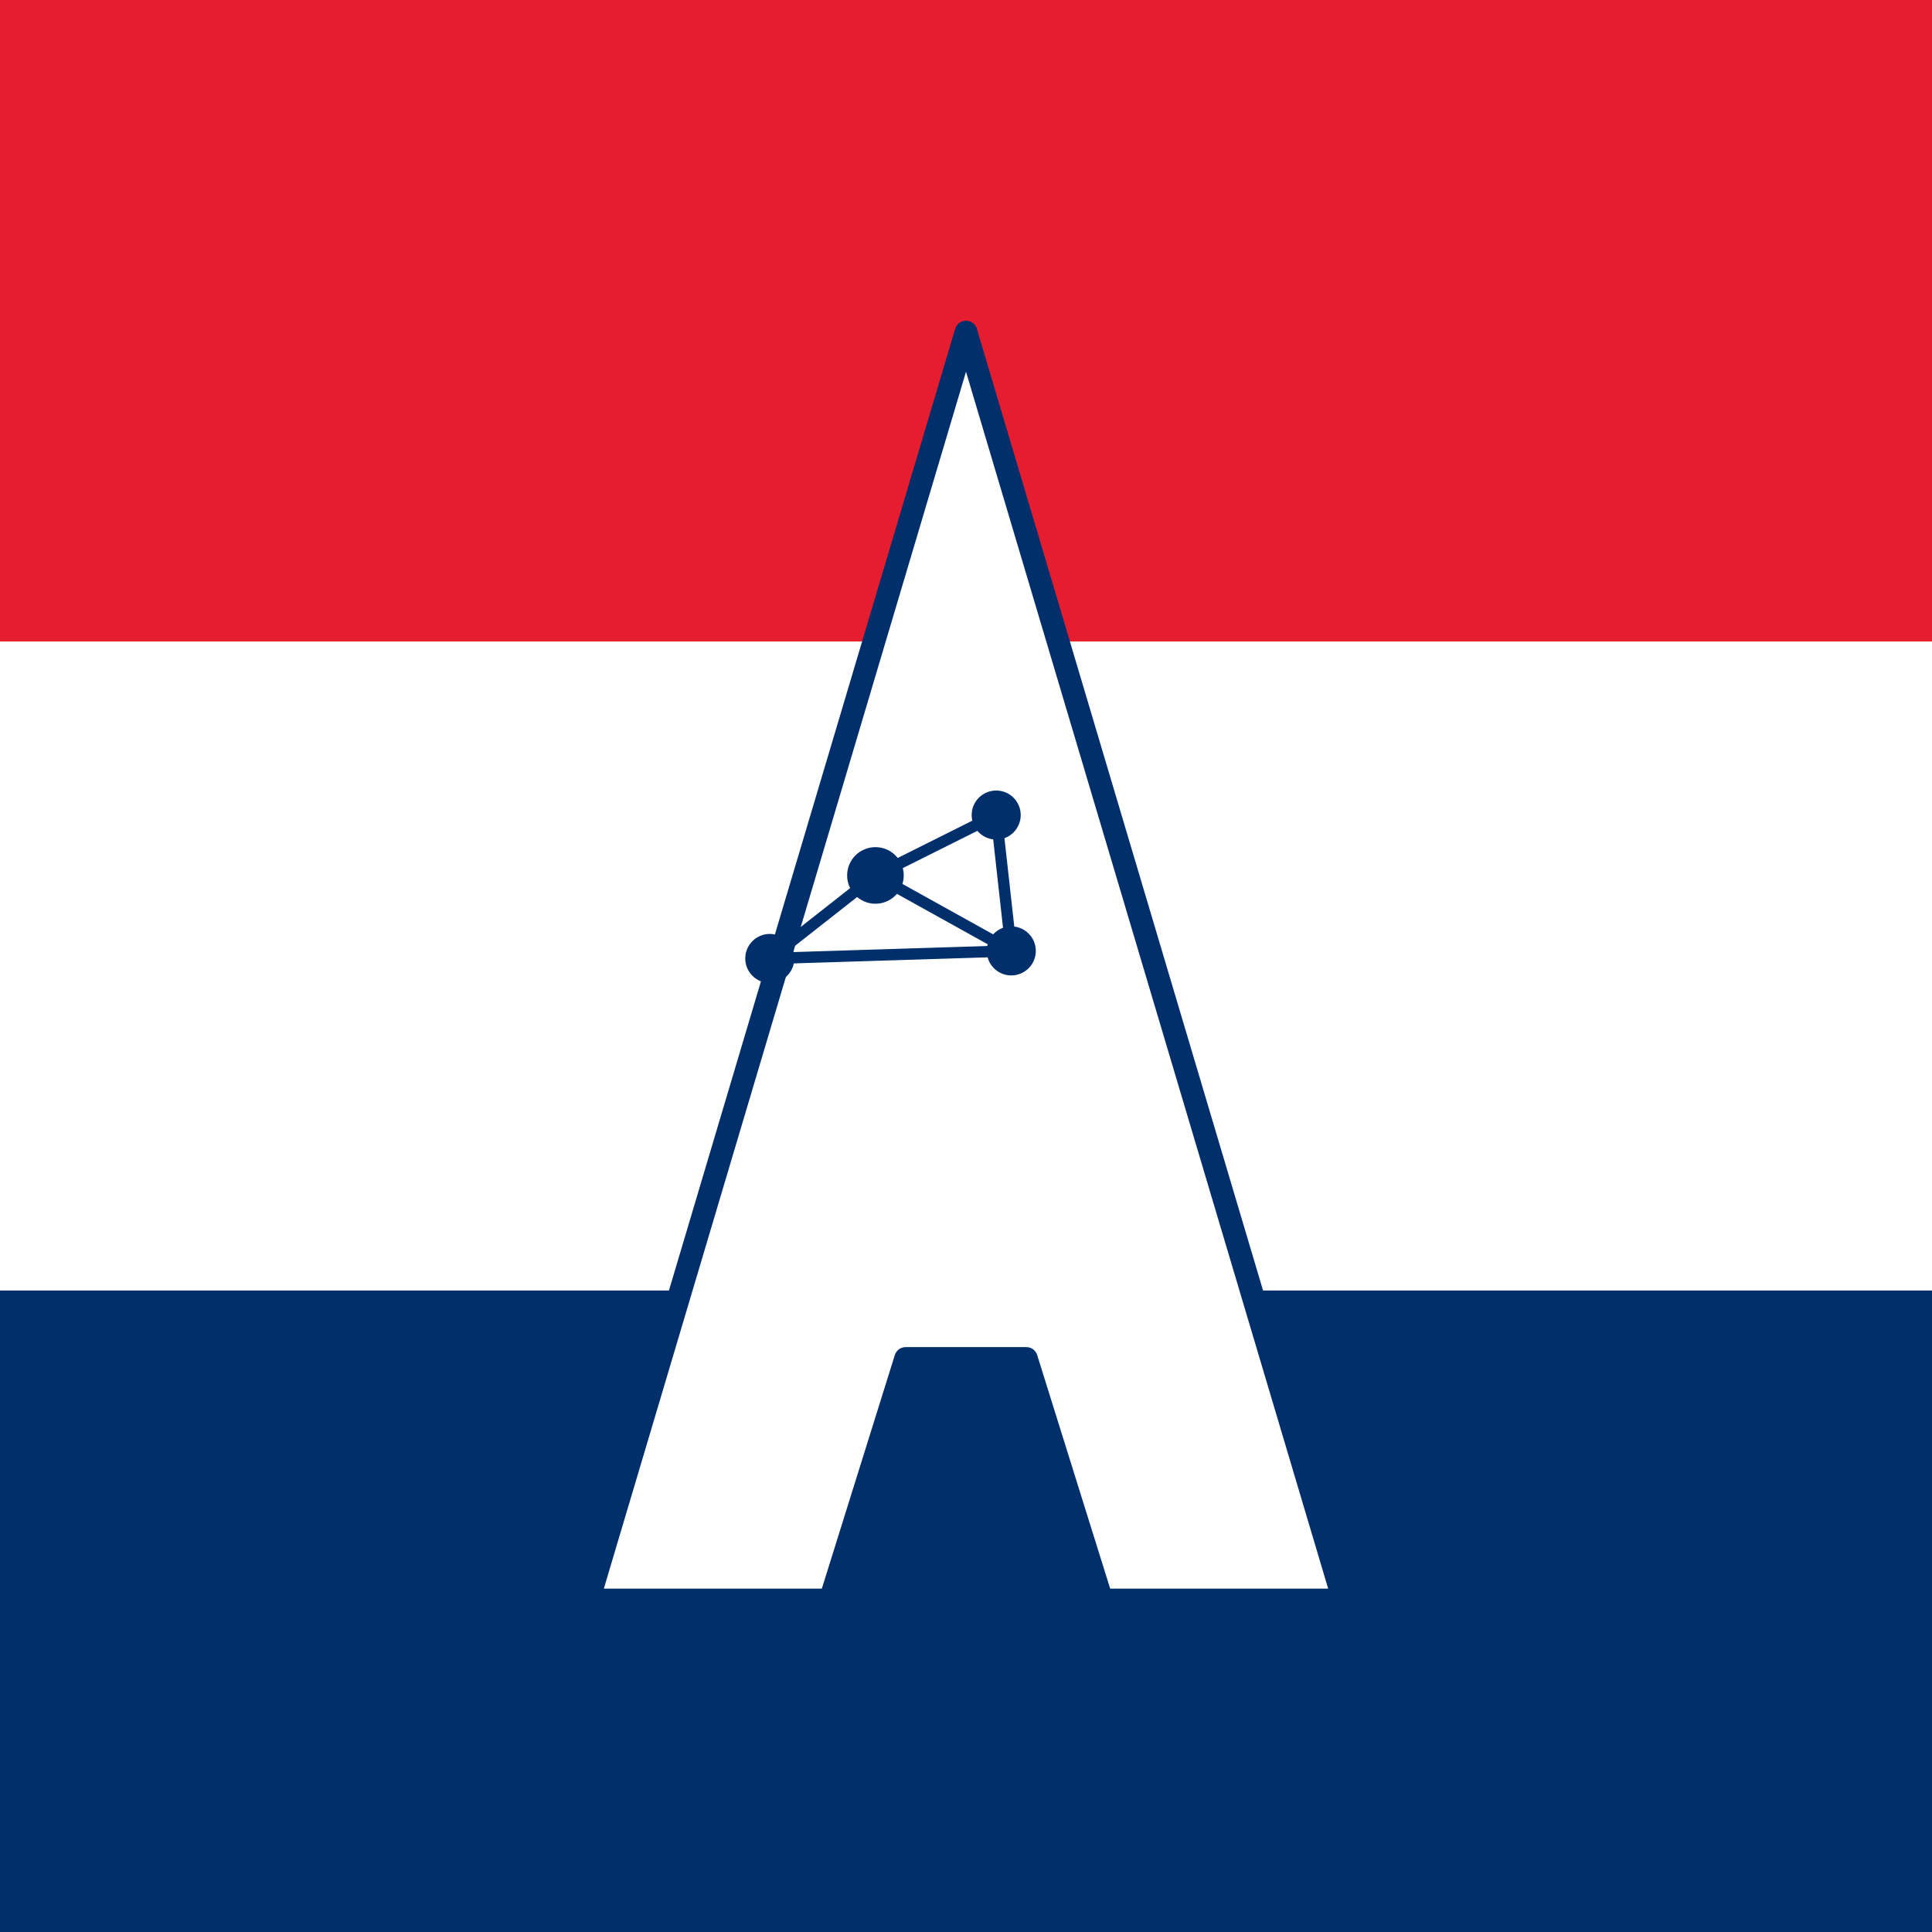
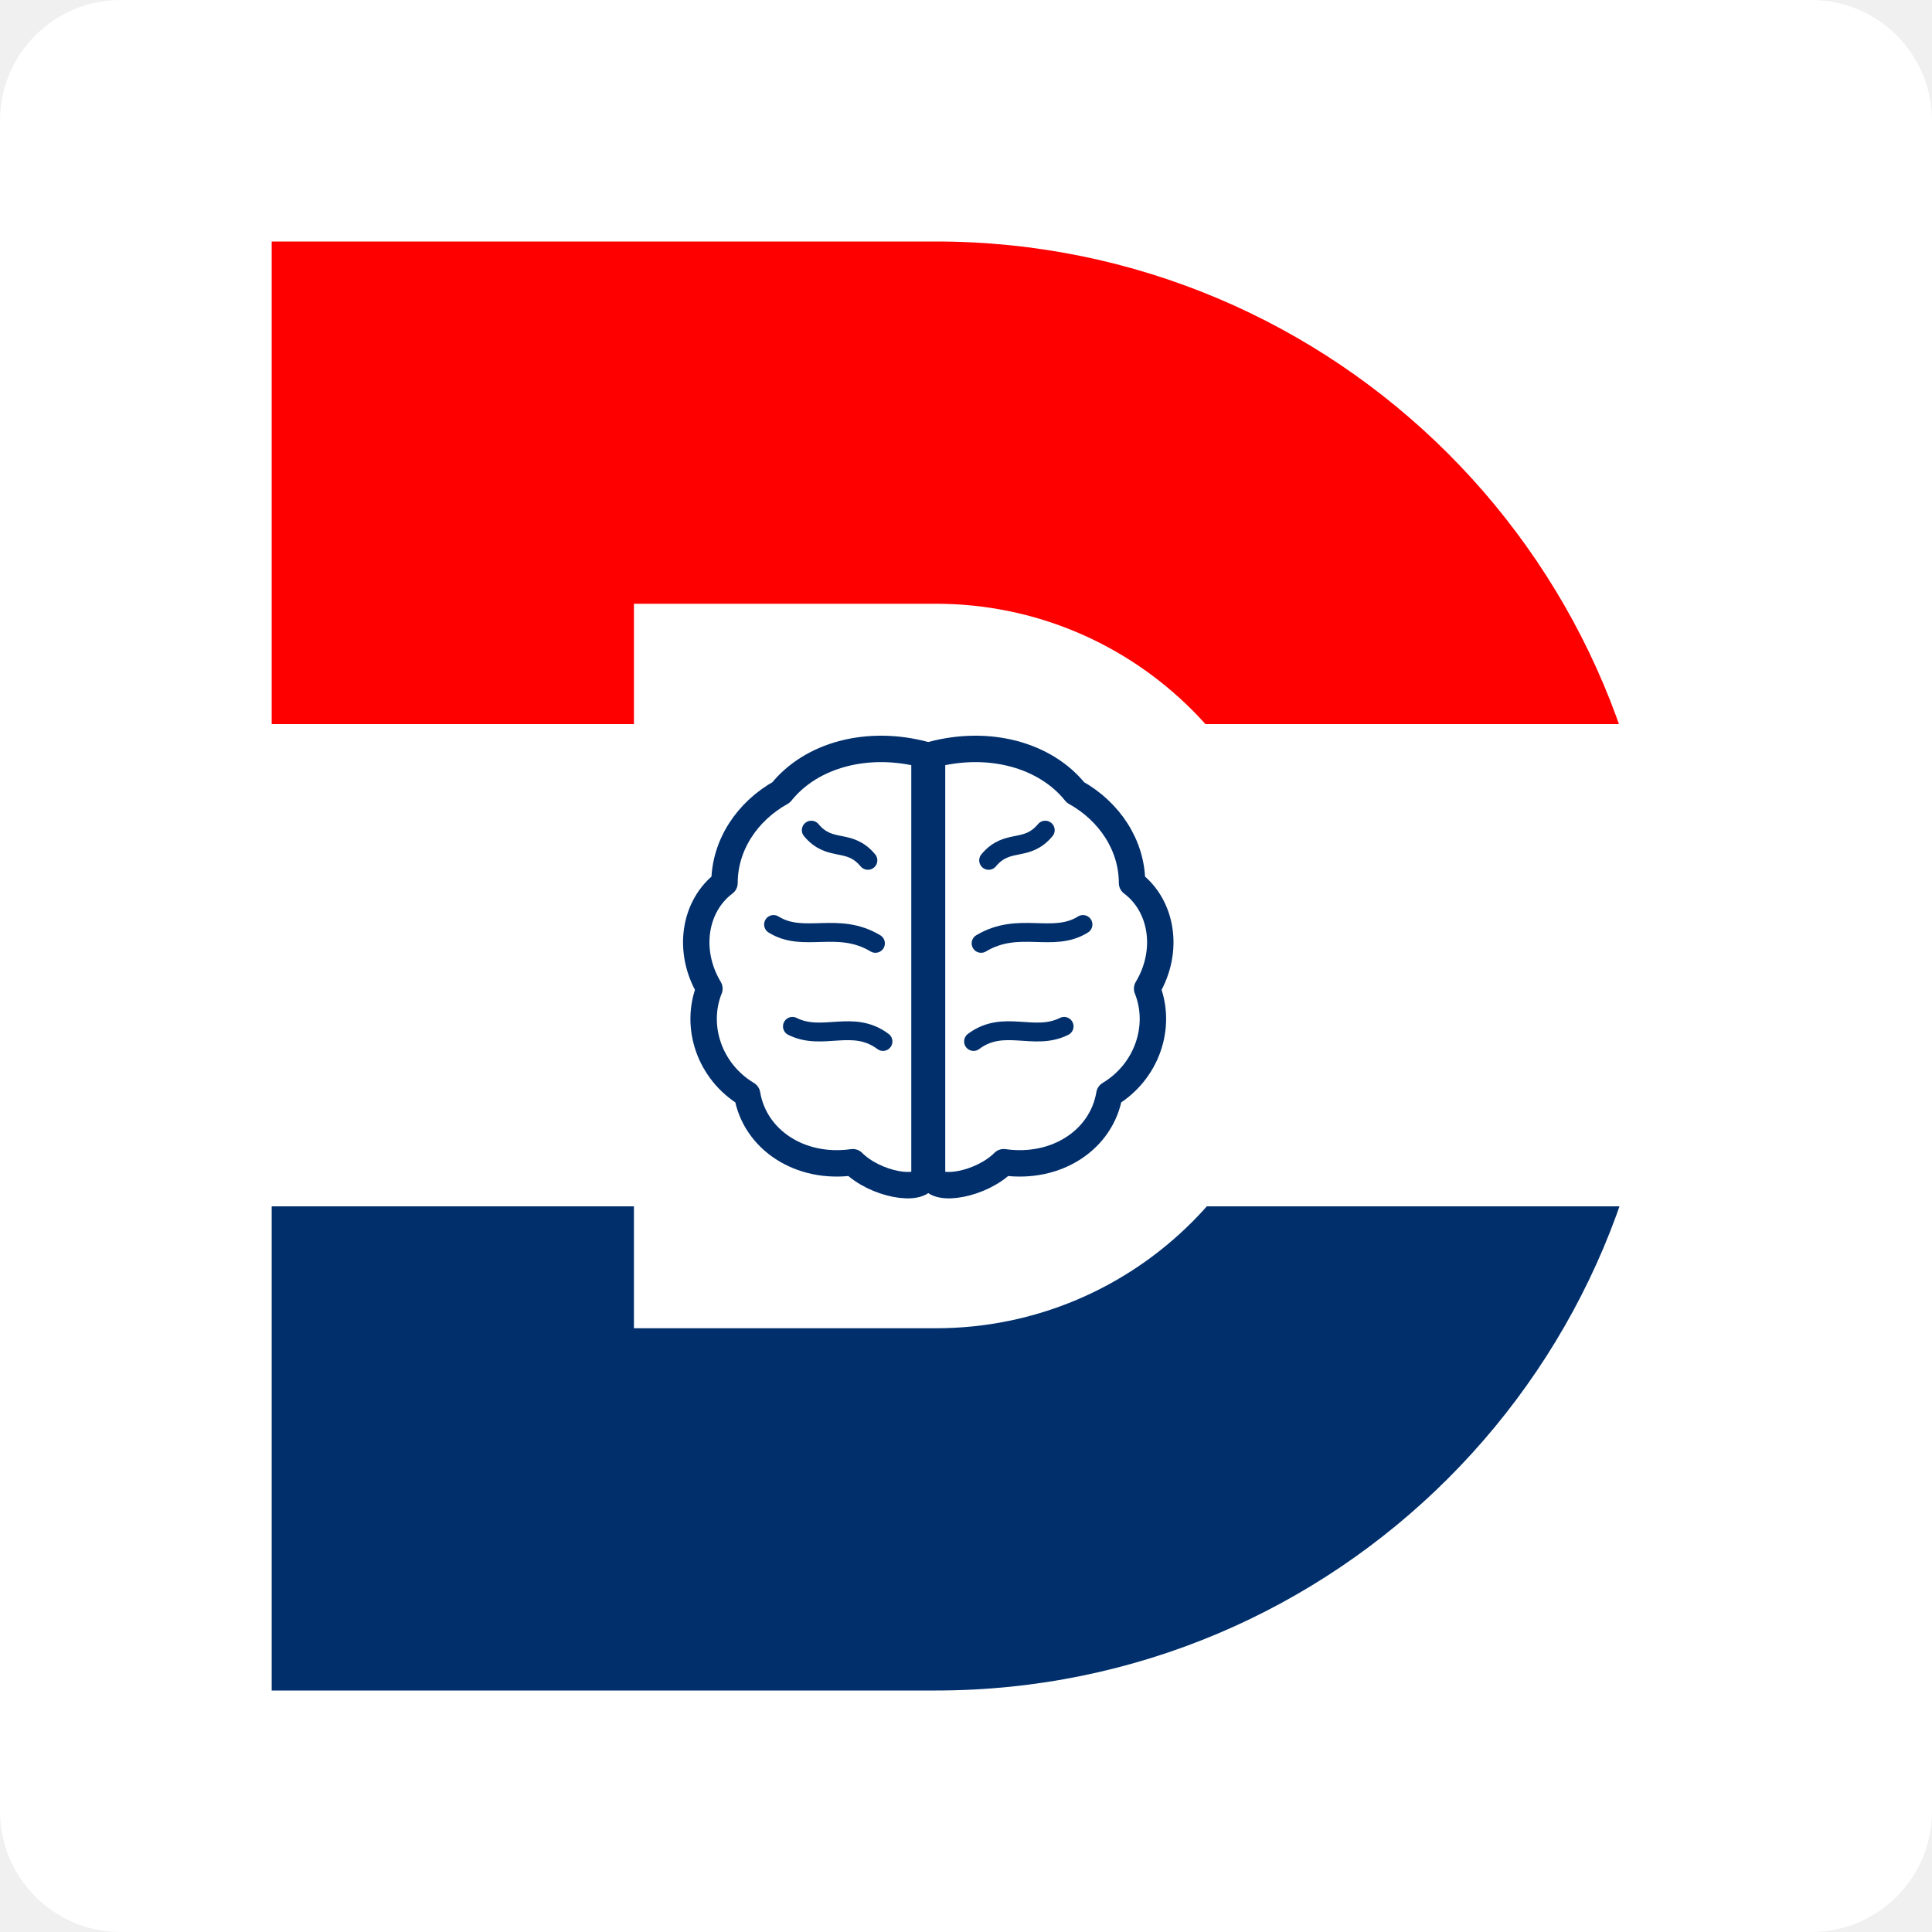
- <svg xmlns="http://www.w3.org/2000/svg" viewBox="0 0 512 512">
-   <rect width="512" height="512" rx="96" fill="#FFFFFF" />
-   <rect x="0" y="0" width="512" height="170" fill="#E61D2F" />
-   <rect x="0" y="342" width="512" height="170" fill="#002F6C" />
-   <g>
-     <path d="M 256 88 L 156 424 L 220 424 L 240 360 L 272 360 L 292 424 L 356 424 L 256 88 Z M 252 304 L 260 304 L 256 280 Z" fill="#FFFFFF" />
-     <path d="M 256 88 L 156 424 L 220 424 L 240 360 L 272 360 L 292 424 L 356 424 L 256 88 Z" fill="none" stroke="#002F6C" stroke-width="6" stroke-linejoin="round" />
-   </g>
-   <g transform="translate(232, 232)" fill="#002F6C" stroke="#002F6C" stroke-width="3">
-     <line x1="0" y1="0" x2="32" y2="-16" />
-     <line x1="0" y1="0" x2="36" y2="20" />
-     <line x1="0" y1="0" x2="-28" y2="22" />
-     <line x1="32" y1="-16" x2="36" y2="20" />
-     <line x1="36" y1="20" x2="-28" y2="22" />
-     <circle cx="0" cy="0" r="6" />
-     <circle cx="32" cy="-16" r="5" />
-     <circle cx="36" cy="20" r="5" />
-     <circle cx="-28" cy="22" r="5" />
+ <svg xmlns="http://www.w3.org/2000/svg" width="512" height="512" viewBox="0 0 512 512" fill="none">
+   <defs>
+     <linearGradient id="croFlagVertical" x1="0" y1="0" x2="0" y2="1">
+       <stop offset="0%" stop-color="#FF0000" />
+       <stop offset="33.3%" stop-color="#FF0000" />
+       <stop offset="33.3%" stop-color="#FFFFFF" />
+       <stop offset="66.6%" stop-color="#FFFFFF" />
+       <stop offset="66.6%" stop-color="#002F6C" />
+       <stop offset="100%" stop-color="#002F6C" />
+     </linearGradient>
+   </defs>
+   <rect width="512" height="512" rx="32" fill="white" />
+   <path d="M72 64H248C354.071 64 440 149.929 440 256C440 362.071 354.071 448 248 448H72V64Z" fill="url(#croFlagVertical)" />
+   <path d="M168 160H248C301.019 160 344 202.981 344 256C344 309.019 301.019 352 248 352H168V160Z" fill="white" />
+   <g stroke="#002F6C" stroke-width="7" stroke-linecap="round" stroke-linejoin="round" fill="none">
+     <path d="       M 245 200       C 230 196, 215 200, 207 210       C 198 215, 192 224, 192 234       C 184 240, 182 252, 188 262       C 184 272, 188 284, 198 290       C 200 302, 212 310, 226 308       C 232 314, 244 316, 245 312       Z" />
+     <path d="       M 247 200       C 262 196, 277 200, 285 210       C 294 215, 300 224, 300 234       C 308 240, 310 252, 304 262       C 308 272, 304 284, 294 290       C 292 302, 280 310, 266 308       C 260 314, 248 316, 247 312       Z" />
+     <line x1="246" y1="206" x2="246" y2="312" />
+     <path d="M 215 220 C 220 226, 225 222, 230 228" stroke-width="5" />
+     <path d="M 205 245 C 213 250, 222 244, 232 250" stroke-width="5" />
+     <path d="M 210 272 C 218 276, 226 270, 234 276" stroke-width="5" />
+     <path d="M 262 228 C 267 222, 272 226, 277 220" stroke-width="5" />
+     <path d="M 260 250 C 270 244, 279 250, 287 245" stroke-width="5" />
+     <path d="M 258 276 C 266 270, 274 276, 282 272" stroke-width="5" />
  </g>
</svg>
